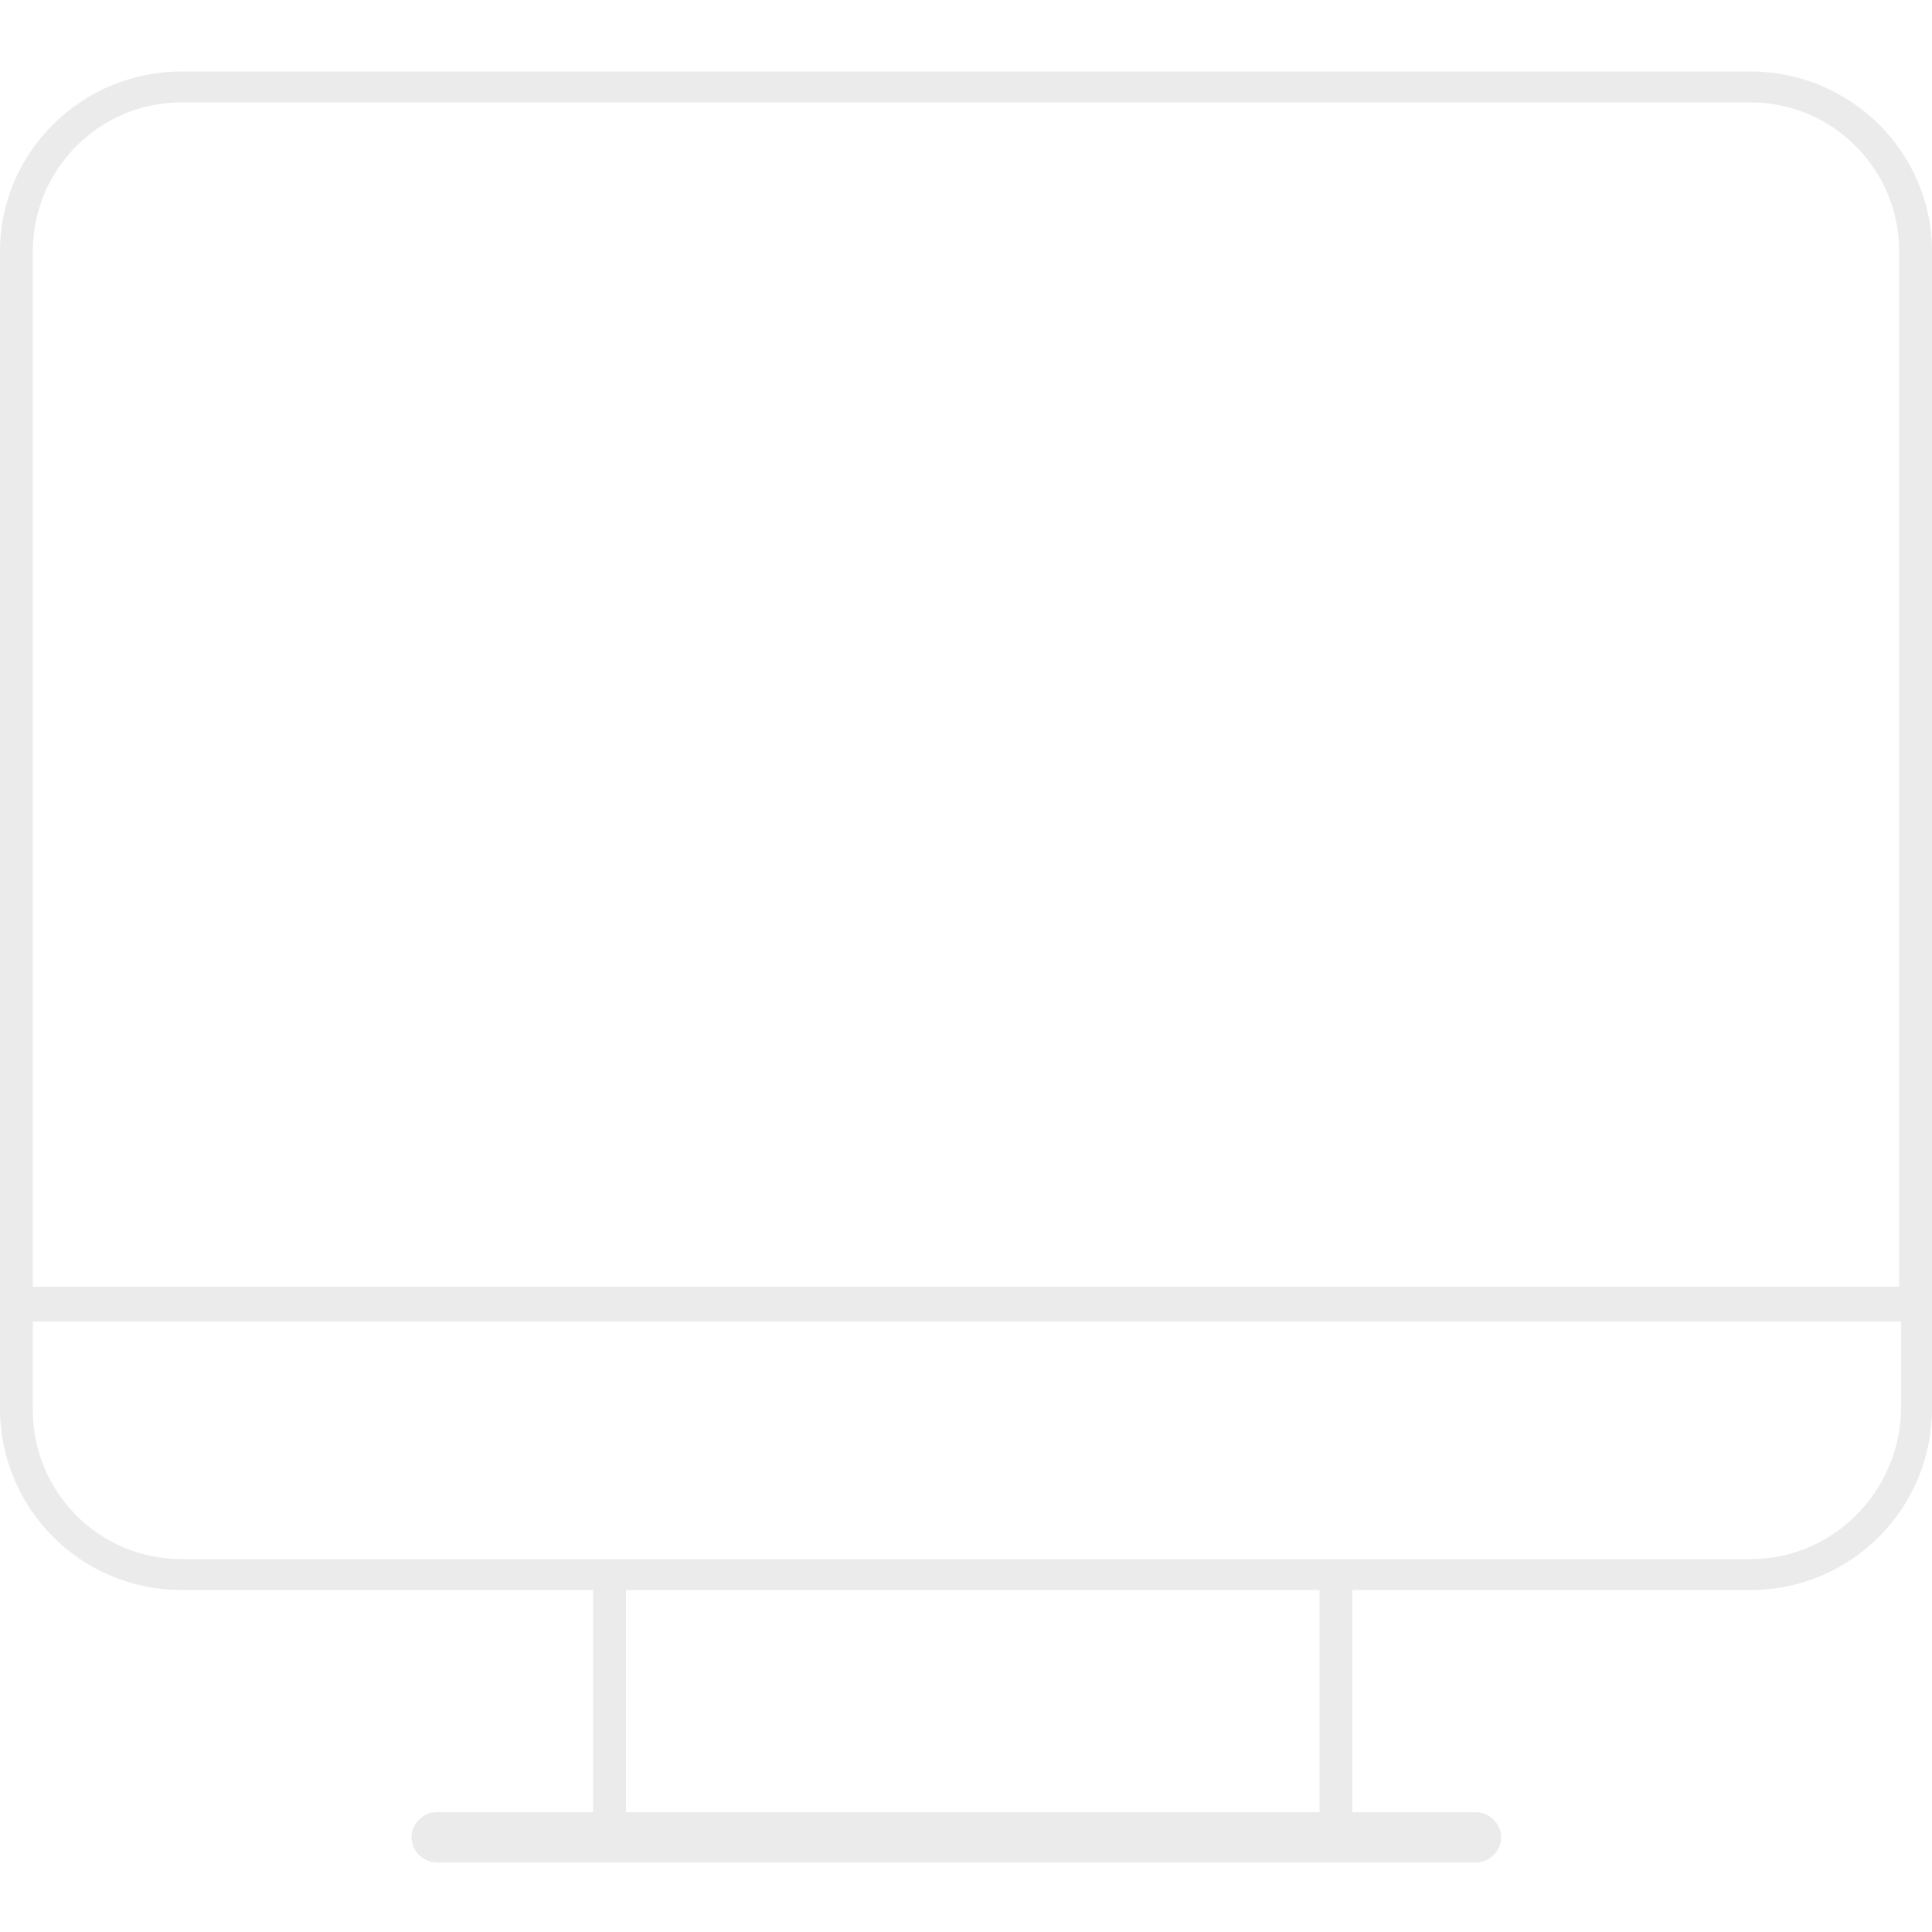
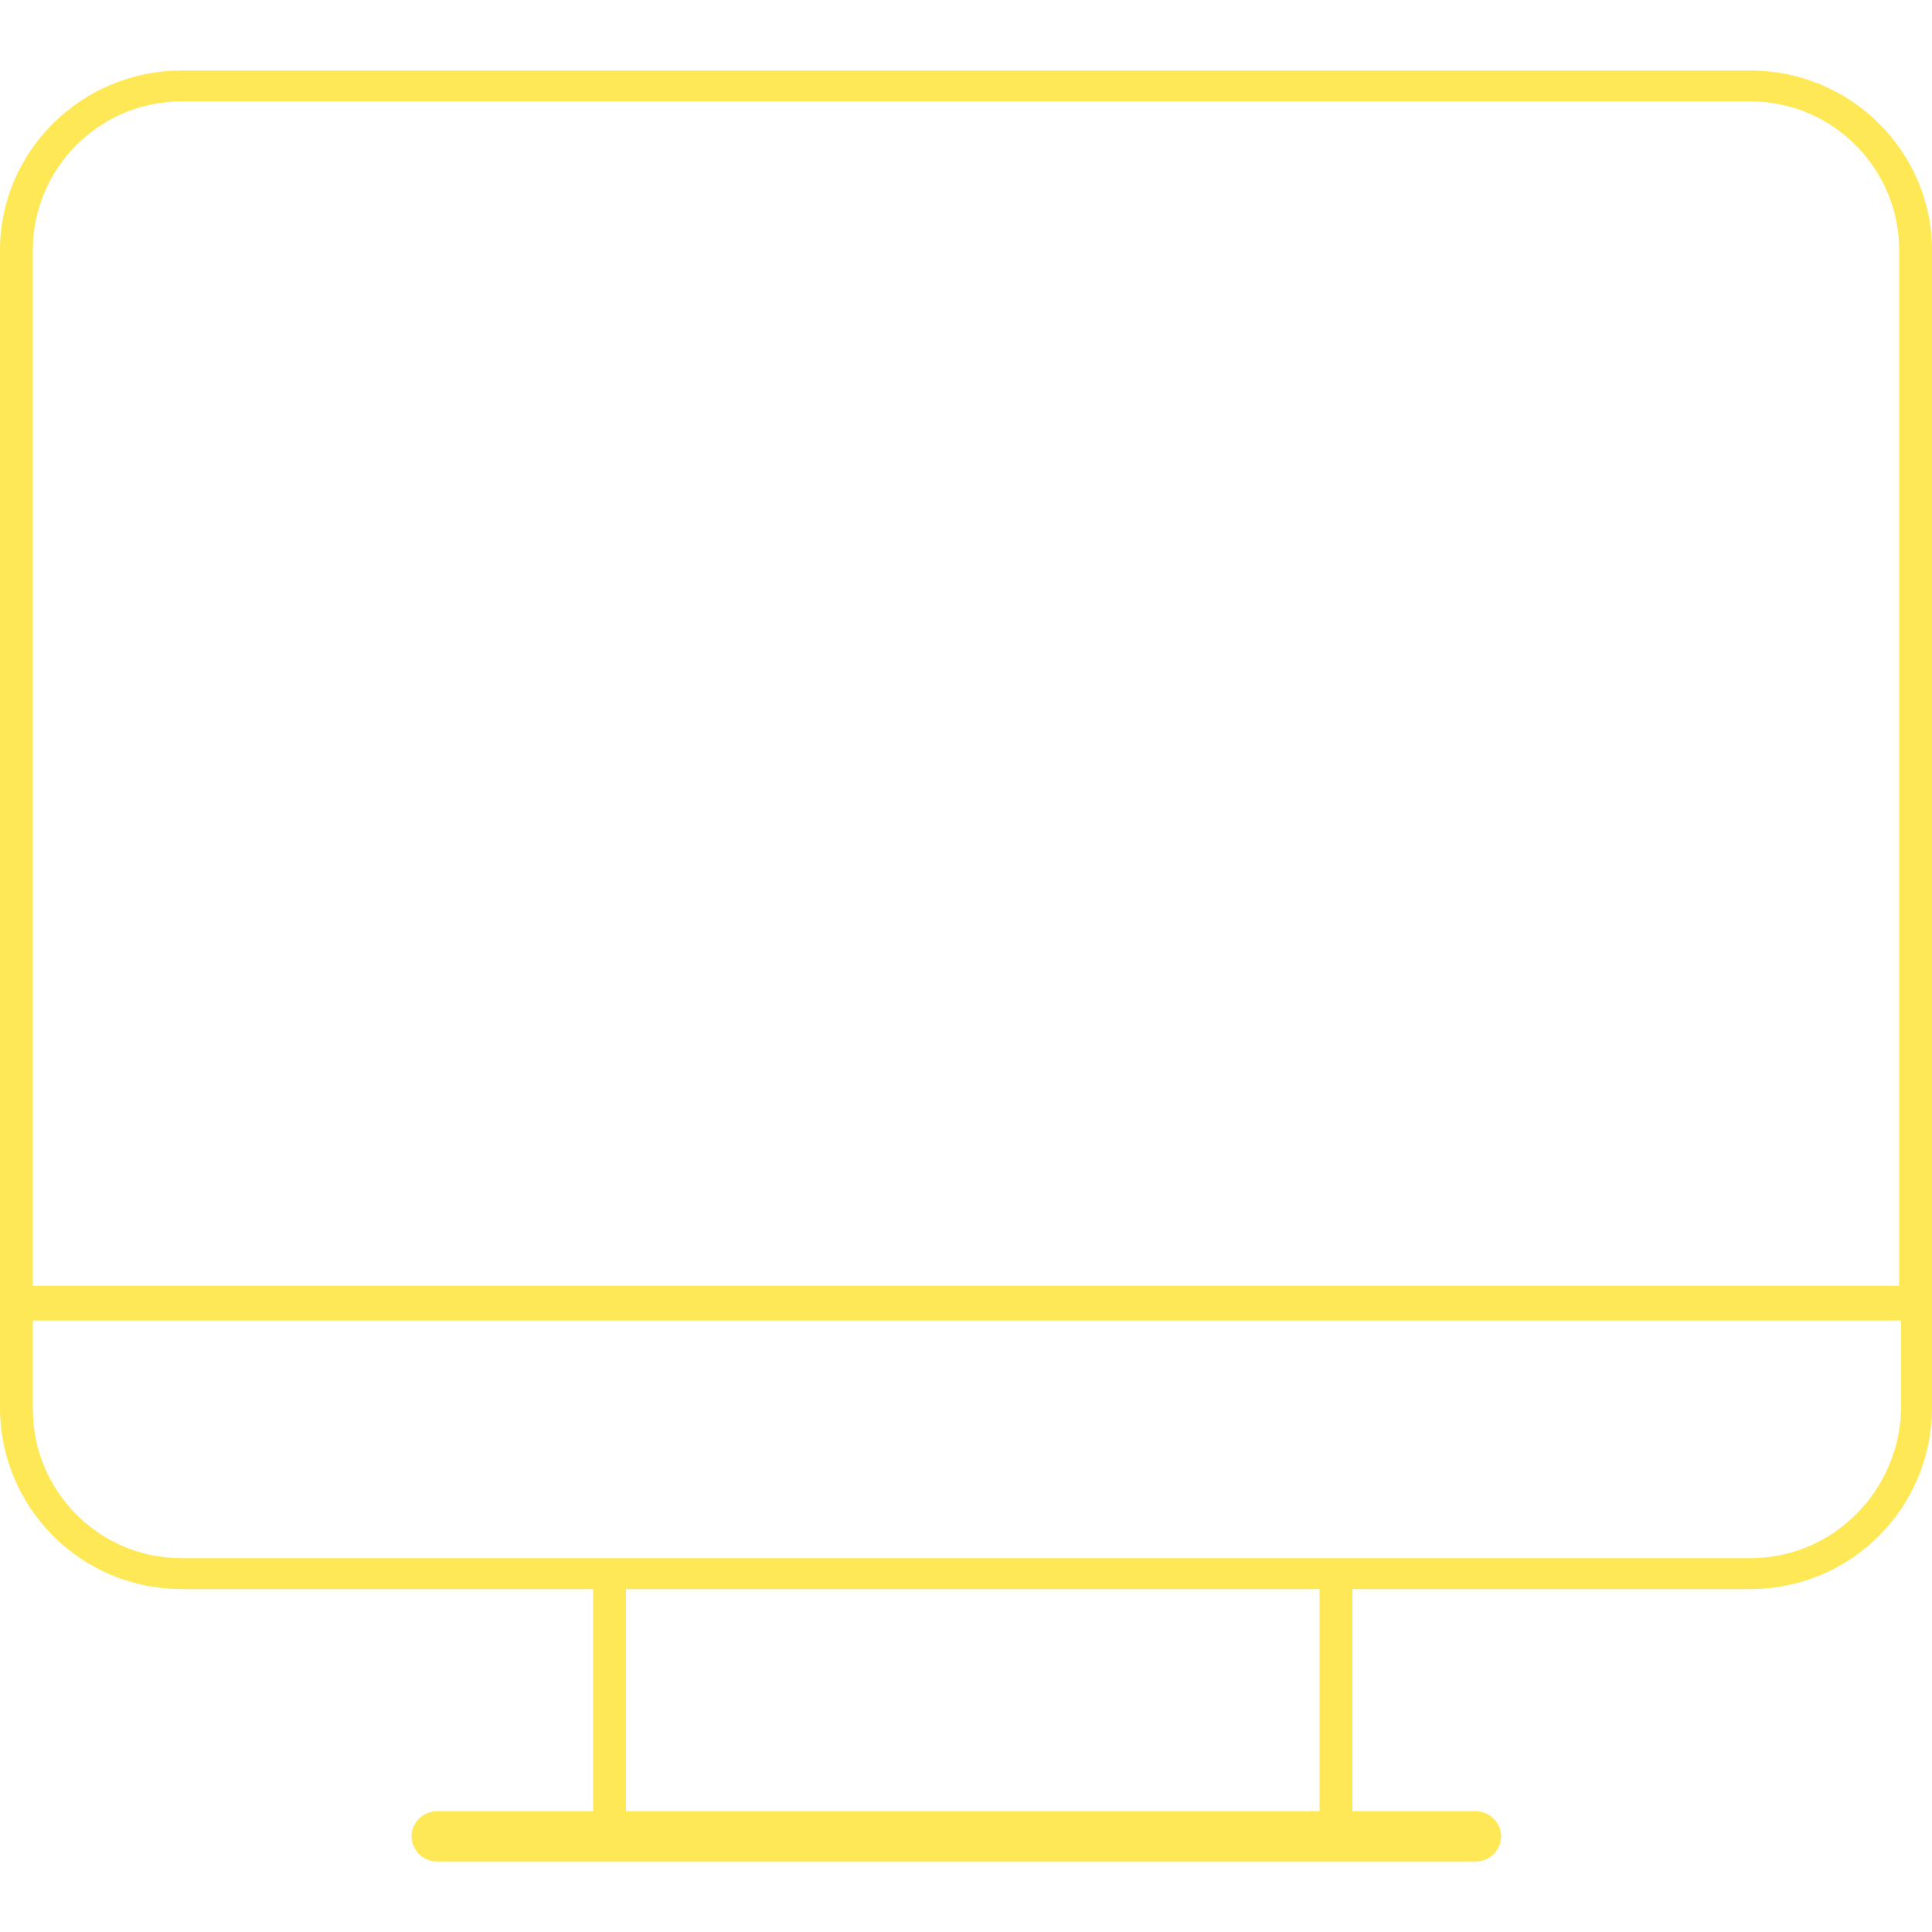
- <svg xmlns="http://www.w3.org/2000/svg" version="1.1" id="displaySVG" x="0px" y="0px" viewBox="0 0 100 100" style="enable-background:new 0 0 100 100;" xml:space="preserve" width="200" height="200">
+ <svg xmlns="http://www.w3.org/2000/svg" version="1.1" id="displaySVG" x="0px" y="0px" viewBox="0 0 200 200" style="enable-background:new 0 0 200 200;" xml:space="preserve">
  <style type="text/css">
- 	.st0{fill:#EBEBEB;}
+ 	.st0{fill:#FFE855;}
</style>
  <g>
-     <path class="st0" d="M90.6,3.7H9.4C4.2,3.7,0,7.9,0,13v59.9c0,5.2,4.2,9.4,9.4,9.4h21.3v11.5h-8.1c-0.7,0-1.3,0.6-1.3,1.3   c0,0.7,0.6,1.3,1.3,1.3h53.8c0.7,0,1.3-0.6,1.3-1.3c0-0.7-0.6-1.3-1.3-1.3H70V82.3h20.6c5.2,0,9.4-4.2,9.4-9.4V13   C100,7.9,95.8,3.7,90.6,3.7z M9.4,5.3h81.2c4.3,0,7.7,3.5,7.7,7.7v53.6H1.7V13C1.7,8.8,5.1,5.3,9.4,5.3z M68.3,93.8H32.4V82.3h35.9   V93.8z M90.6,80.7H70h-1.7H32.4h-1.7H9.4c-4.3,0-7.7-3.5-7.7-7.7v-4.6h96.7v4.6C98.3,77.2,94.9,80.7,90.6,80.7z" />
+     <path class="st0" d="M181.2,7.3H18.8C8.4,7.3,0,15.7,0,25.9v119.8c0,10.4,8.4,18.8,18.8,18.8h42.6v23H45.2c-1.4,0-2.6,1.2-2.6,2.6   c0,1.4,1.2,2.6,2.6,2.6h107.6c1.4,0,2.6-1.2,2.6-2.6c0-1.4-1.2-2.6-2.6-2.6H140v-23h41.2c10.4,0,18.8-8.4,18.8-18.8V25.9   C200,15.7,191.6,7.3,181.2,7.3z M18.8,10.5h162.4c8.6,0,15.4,7,15.4,15.4v107.2H3.4V25.9C3.4,17.5,10.2,10.5,18.8,10.5z    M136.6,187.5H64.8v-23h71.8V187.5z M181.2,161.3H140h-3.4H64.8h-3.4H18.8c-8.6,0-15.4-7-15.4-15.4v-9.2h193.4v9.2   C196.6,154.3,189.8,161.3,181.2,161.3z" />
  </g>
</svg>
